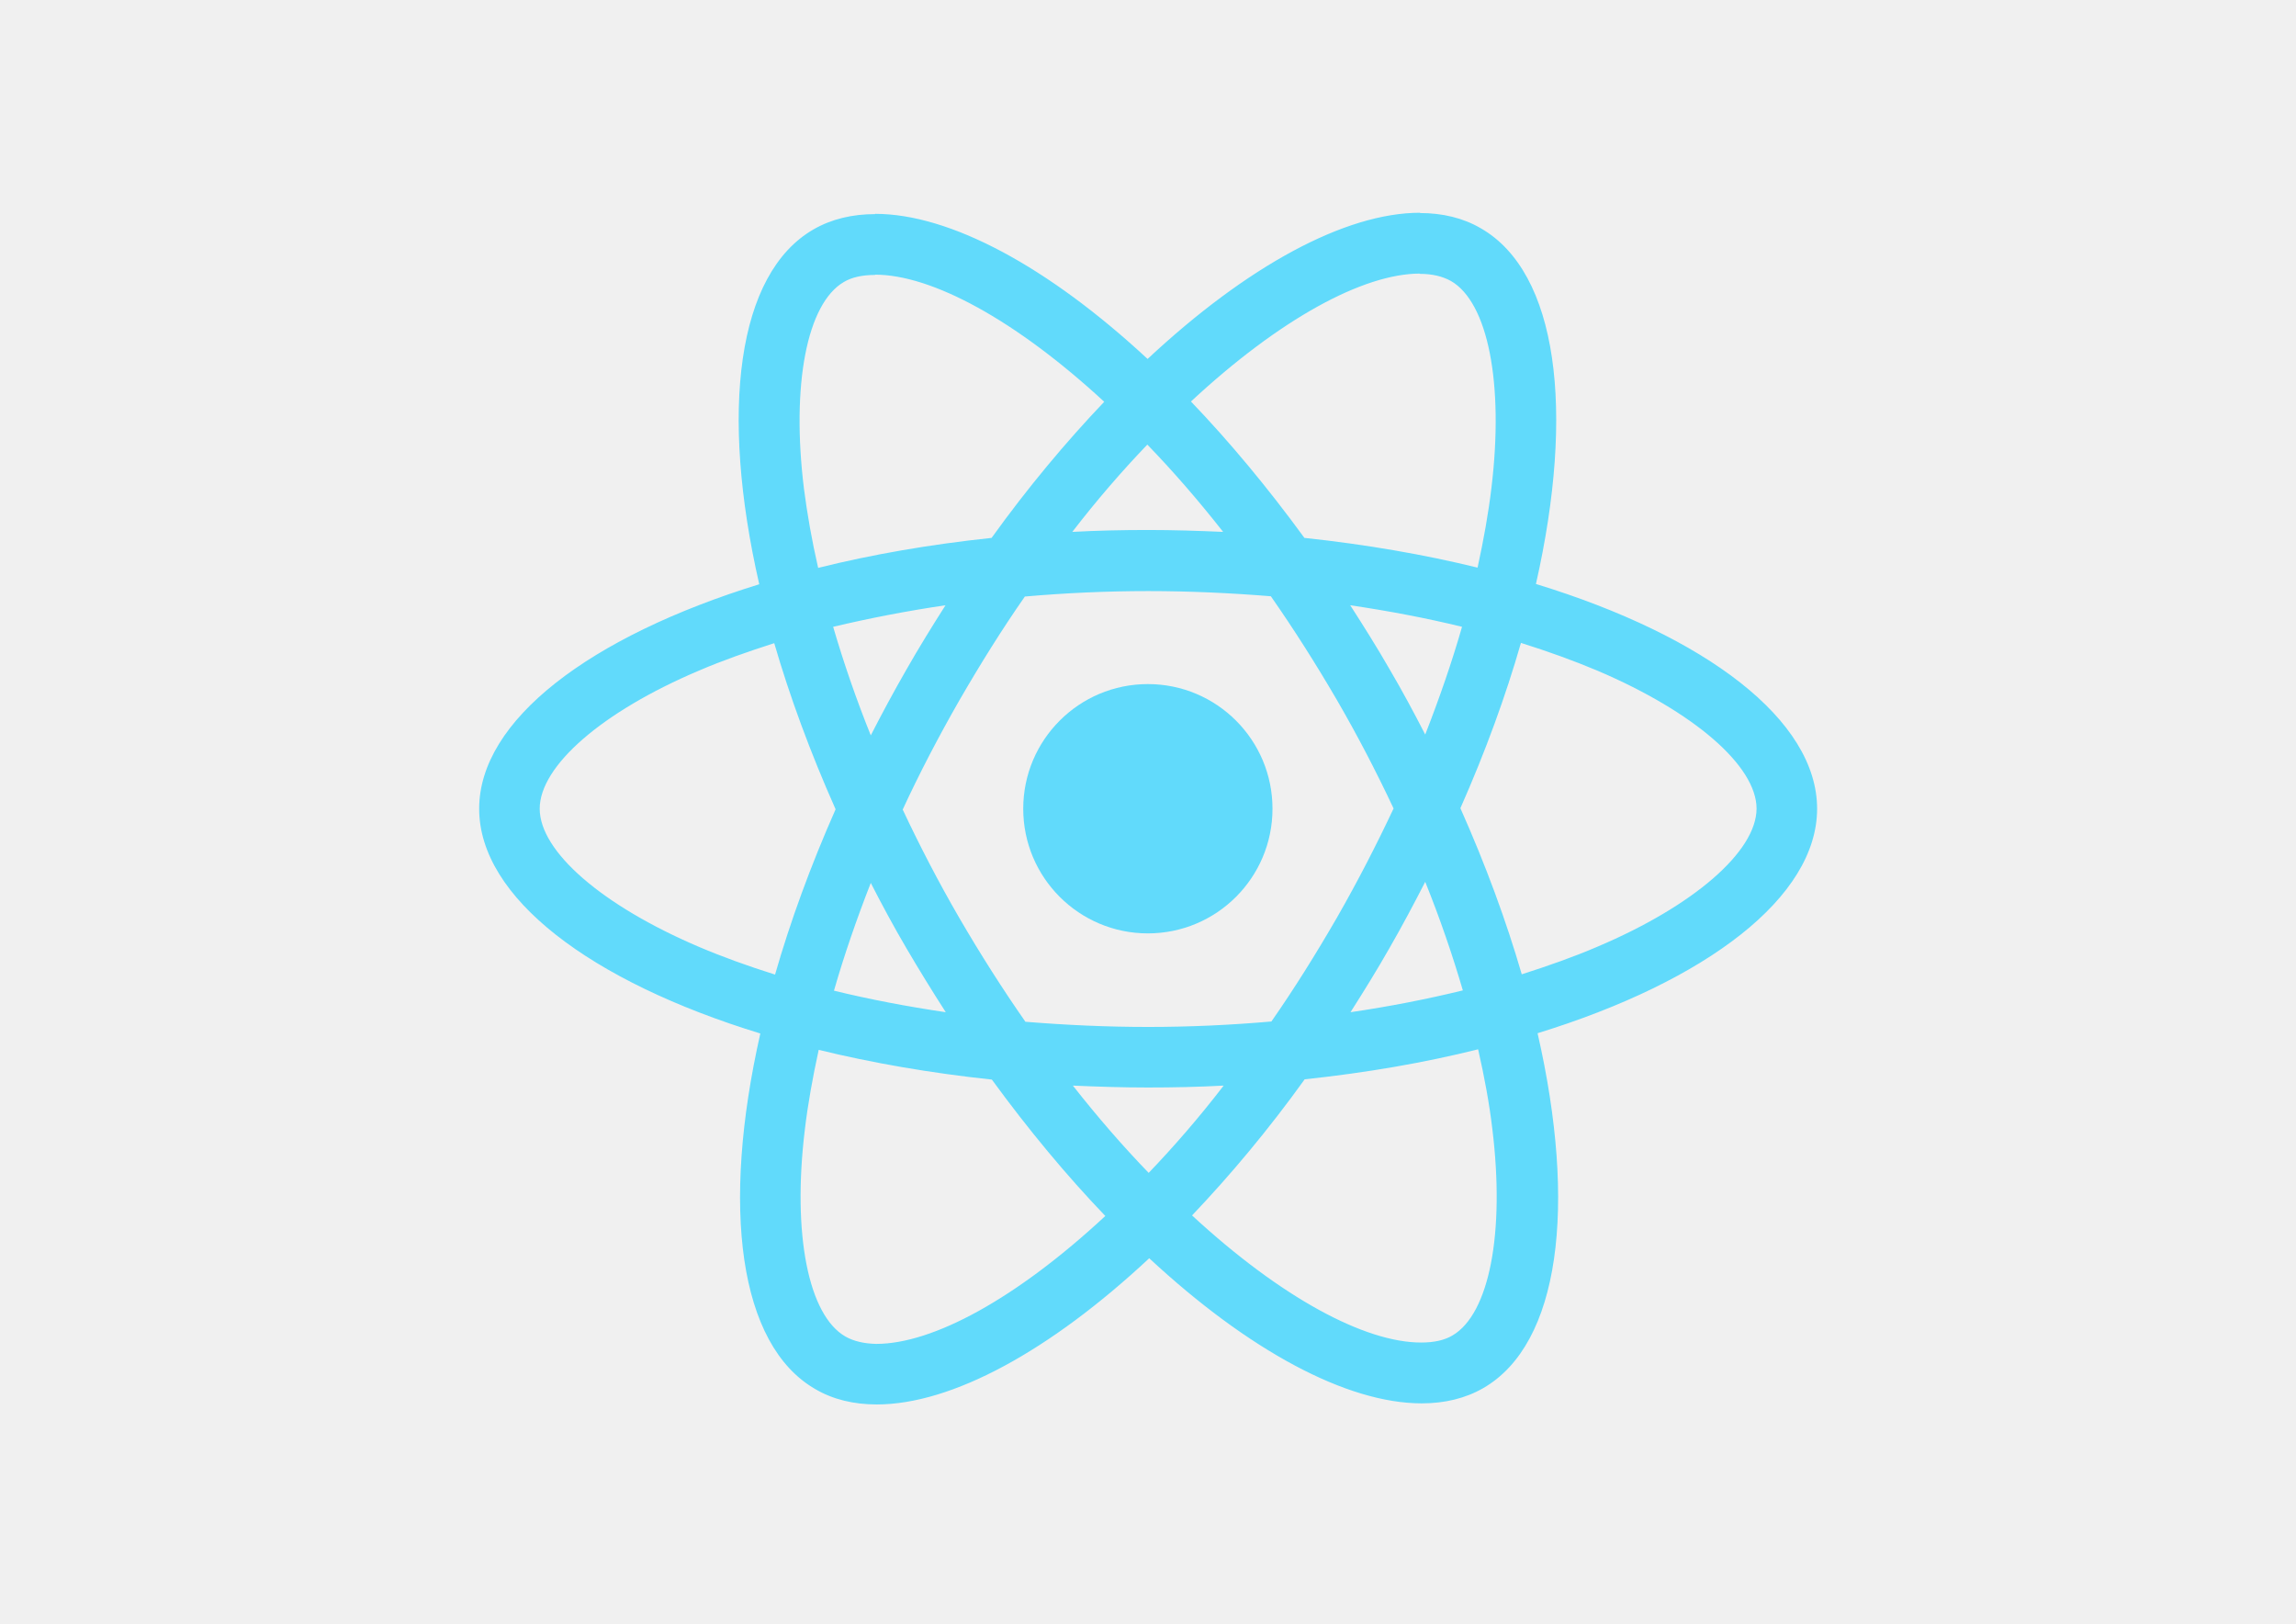
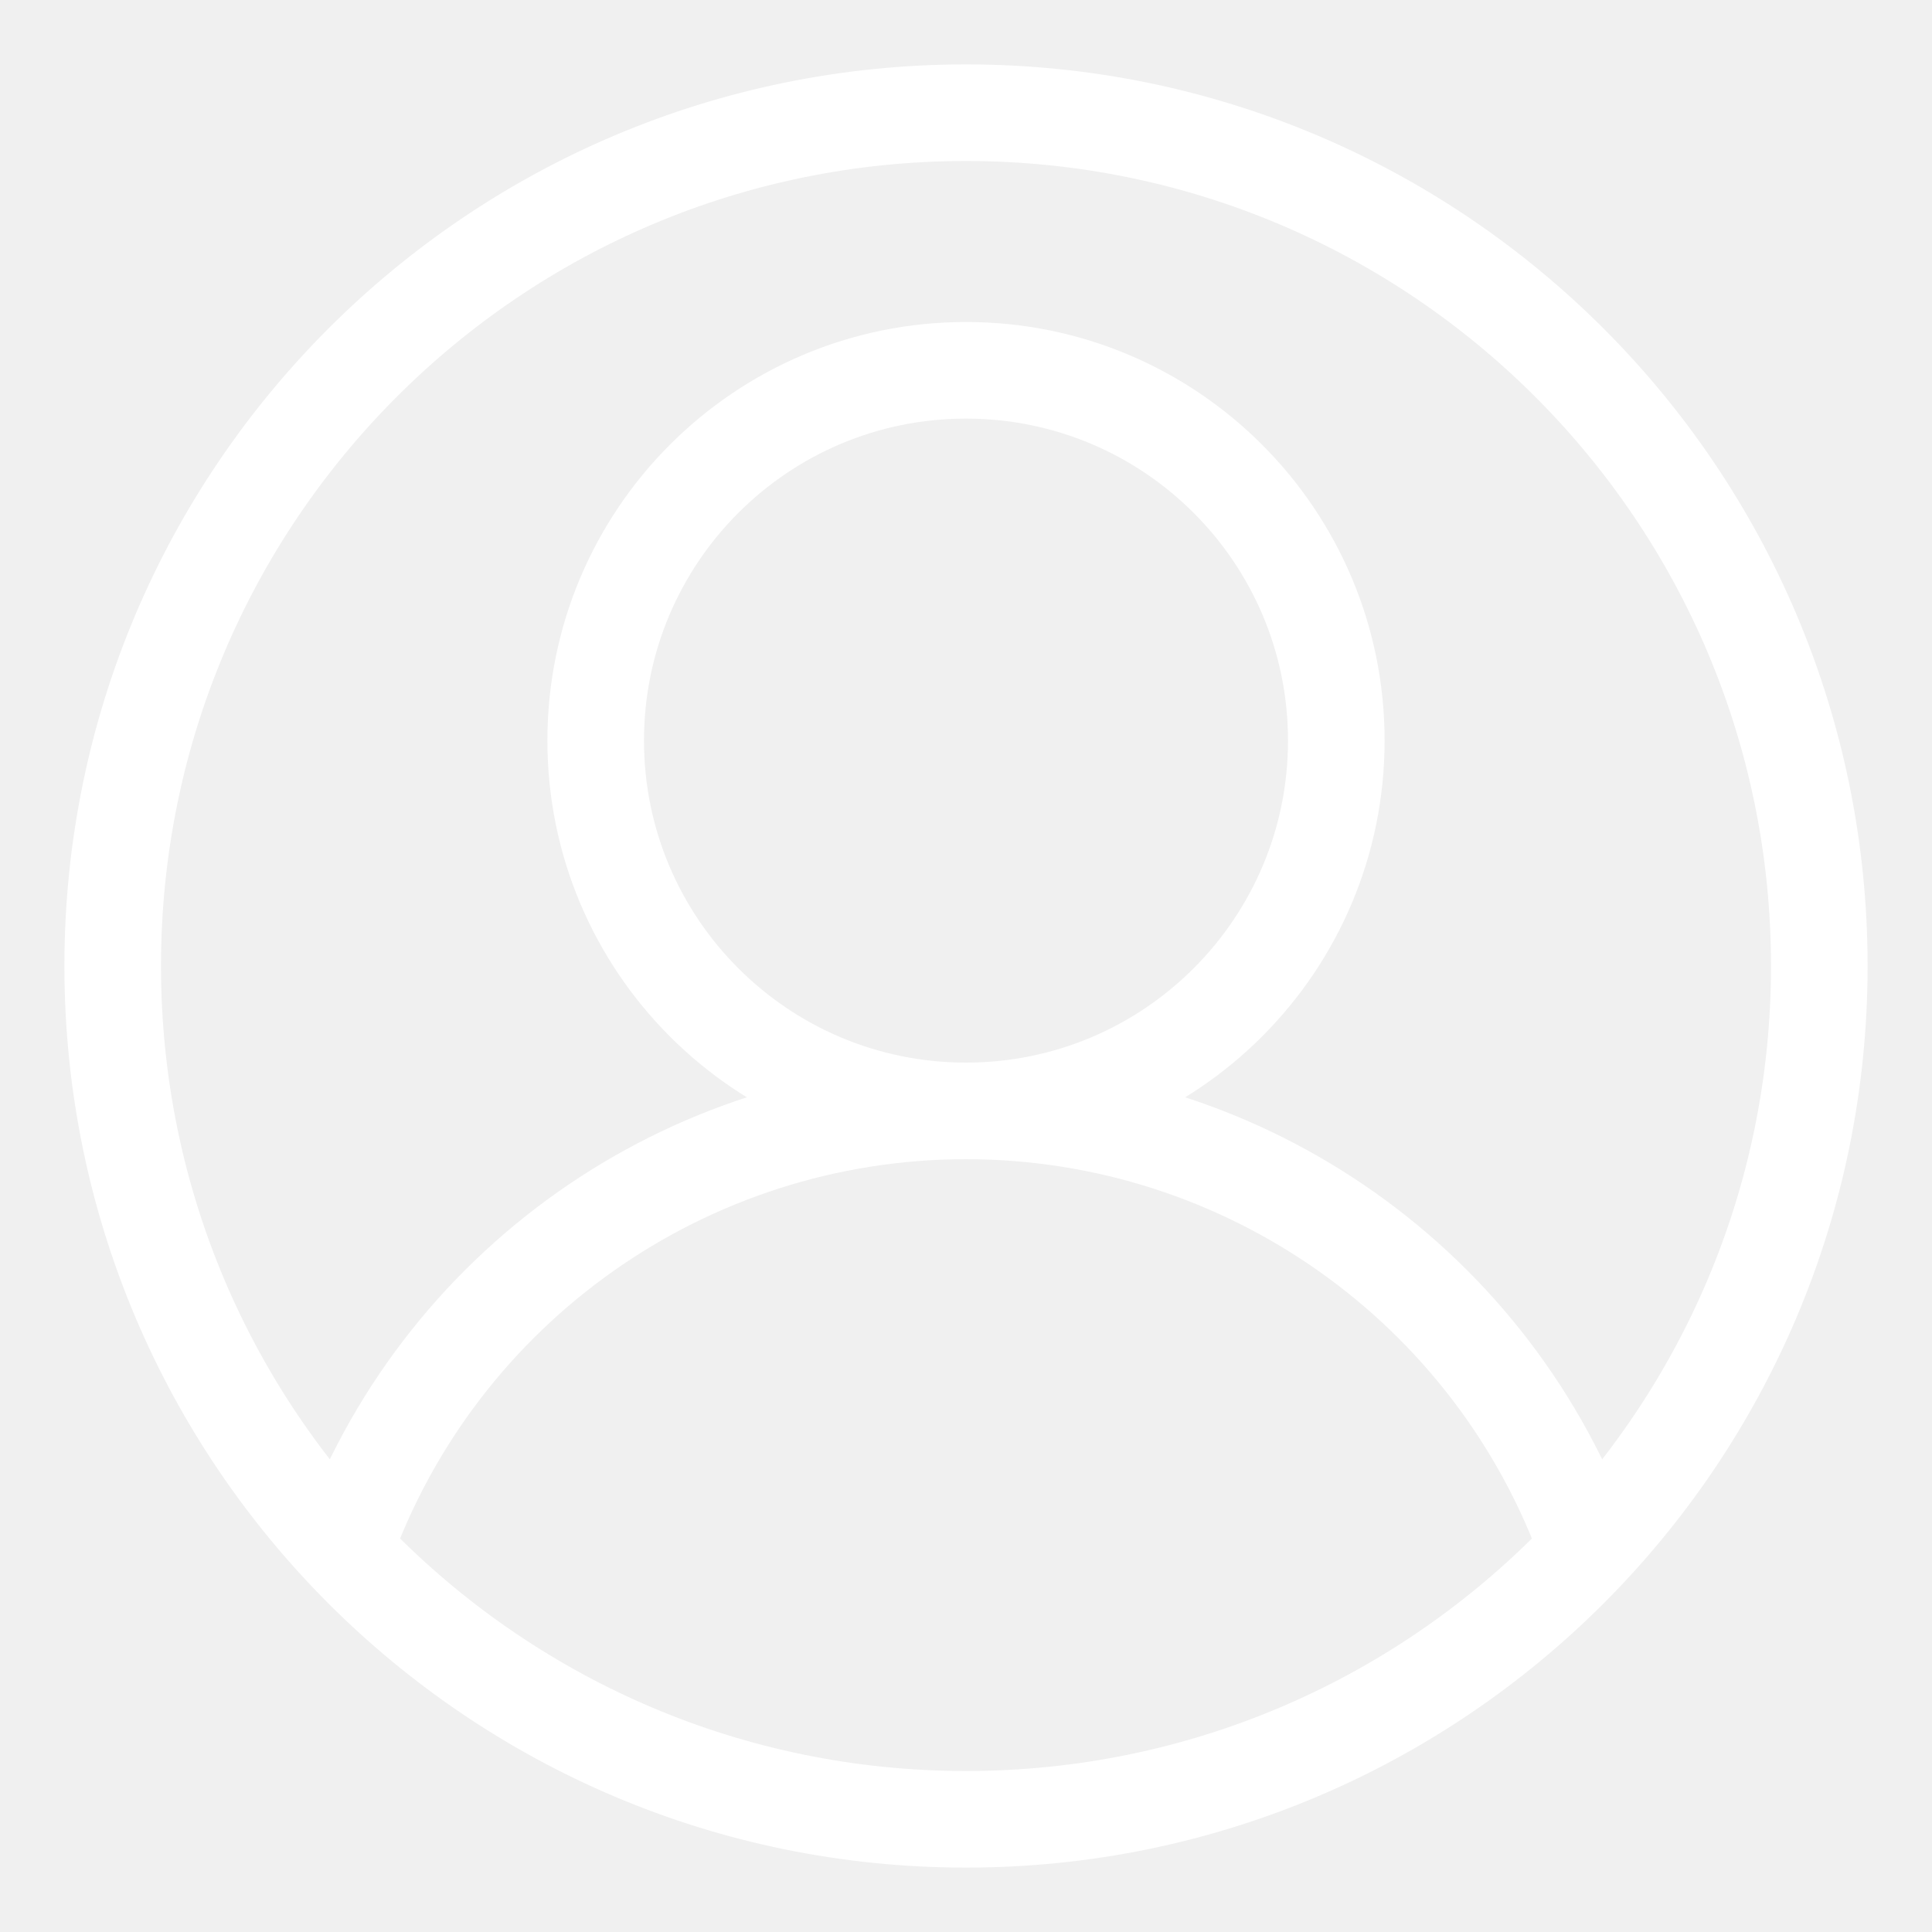
- <svg xmlns="http://www.w3.org/2000/svg" viewBox="0 0 841.9 595.3">
-   <g fill="#61DAFB">
-     <path d="M666.3 296.5c0-32.5-40.7-63.3-103.1-82.4 14.4-63.6 8-114.2-20.2-130.4-6.5-3.8-14.1-5.6-22.4-5.6v22.3c4.6 0 8.3.9 11.4 2.6 13.6 7.8 19.5 37.5 14.9 75.7-1.1 9.4-2.9 19.3-5.1 29.4-19.6-4.8-41-8.5-63.5-10.9-13.5-18.5-27.5-35.3-41.6-50 32.6-30.3 63.2-46.9 84-46.9V78c-27.5 0-63.5 19.6-99.9 53.6-36.4-33.8-72.4-53.2-99.9-53.2v22.3c20.7 0 51.4 16.5 84 46.6-14 14.7-28 31.4-41.3 49.9-22.6 2.4-44 6.1-63.6 11-2.3-10-4-19.7-5.2-29-4.7-38.2 1.1-67.9 14.6-75.8 3-1.8 6.9-2.6 11.5-2.6V78.5c-8.4 0-16 1.8-22.6 5.6-28.1 16.2-34.4 66.7-19.9 130.1-62.2 19.2-102.7 49.9-102.7 82.3 0 32.5 40.7 63.3 103.1 82.4-14.4 63.6-8 114.2 20.2 130.4 6.5 3.8 14.1 5.6 22.5 5.6 27.5 0 63.5-19.6 99.9-53.6 36.4 33.8 72.4 53.2 99.9 53.2 8.4 0 16-1.8 22.6-5.6 28.1-16.2 34.4-66.7 19.9-130.1 62-19.1 102.5-49.9 102.5-82.3zm-130.2-66.7c-3.7 12.9-8.3 26.2-13.5 39.5-4.1-8-8.4-16-13.1-24-4.6-8-9.5-15.8-14.4-23.4 14.2 2.1 27.9 4.7 41 7.9zm-45.8 106.5c-7.8 13.5-15.8 26.3-24.1 38.2-14.9 1.3-30 2-45.2 2-15.1 0-30.2-.7-45-1.9-8.3-11.9-16.4-24.6-24.2-38-7.6-13.1-14.5-26.4-20.8-39.8 6.2-13.4 13.2-26.8 20.7-39.9 7.8-13.5 15.8-26.3 24.1-38.2 14.9-1.3 30-2 45.2-2 15.1 0 30.2.7 45 1.9 8.3 11.9 16.4 24.6 24.2 38 7.6 13.1 14.5 26.4 20.8 39.8-6.3 13.4-13.2 26.8-20.7 39.9zm32.3-13c5.4 13.4 10 26.8 13.8 39.8-13.1 3.2-26.9 5.9-41.2 8 4.9-7.7 9.8-15.6 14.4-23.7 4.6-8 8.9-16.1 13-24.1zM421.2 430c-9.3-9.6-18.6-20.3-27.8-32 9 .4 18.2.7 27.5.7 9.4 0 18.7-.2 27.8-.7-9 11.7-18.3 22.4-27.5 32zm-74.4-58.9c-14.2-2.1-27.9-4.7-41-7.9 3.7-12.9 8.3-26.2 13.5-39.5 4.1 8 8.4 16 13.1 24 4.7 8 9.5 15.8 14.4 23.4zM420.7 163c9.3 9.6 18.6 20.3 27.8 32-9-.4-18.2-.7-27.5-.7-9.4 0-18.7.2-27.8.7 9-11.7 18.3-22.4 27.5-32zm-74 58.9c-4.9 7.7-9.8 15.6-14.4 23.7-4.6 8-8.9 16-13 24-5.4-13.4-10-26.8-13.8-39.8 13.1-3.1 26.9-5.8 41.2-7.9zm-90.5 125.2c-35.4-15.1-58.3-34.9-58.3-50.6 0-15.7 22.9-35.6 58.3-50.6 8.6-3.7 18-7 27.7-10.1 5.7 19.6 13.2 40 22.5 60.9-9.2 20.8-16.6 41.1-22.2 60.6-9.9-3.1-19.3-6.5-28-10.2zM310 490c-13.6-7.8-19.5-37.5-14.9-75.7 1.1-9.4 2.9-19.3 5.1-29.4 19.6 4.8 41 8.5 63.5 10.9 13.5 18.5 27.5 35.3 41.6 50-32.6 30.3-63.2 46.9-84 46.9-4.5-.1-8.3-1-11.3-2.7zm237.2-76.2c4.7 38.2-1.1 67.9-14.6 75.8-3 1.8-6.9 2.6-11.5 2.6-20.7 0-51.4-16.5-84-46.6 14-14.7 28-31.4 41.3-49.9 22.6-2.4 44-6.1 63.6-11 2.3 10.1 4.1 19.8 5.2 29.1zm38.5-66.7c-8.6 3.7-18 7-27.7 10.1-5.7-19.6-13.2-40-22.5-60.9 9.2-20.8 16.6-41.1 22.2-60.6 9.9 3.1 19.3 6.5 28.1 10.2 35.4 15.1 58.3 34.9 58.3 50.6-.1 15.7-23 35.6-58.4 50.6zM320.8 78.4z" />
-     <circle cx="420.9" cy="296.5" r="45.7" />
-     <path d="M520.5 78.1z" />
-   </g>
+ <svg xmlns="http://www.w3.org/2000/svg" version="1.1" width="600" height="600" stroke="white" stroke-width="30" fill="none">
+   <circle cx="300" cy="300" r="265" />
+   <circle cx="300" cy="230" r="115" />
+   <path d="M106.819,481.4 a205,205 1 0,1 386.363,0" stroke-linecap="butt" />
</svg>
